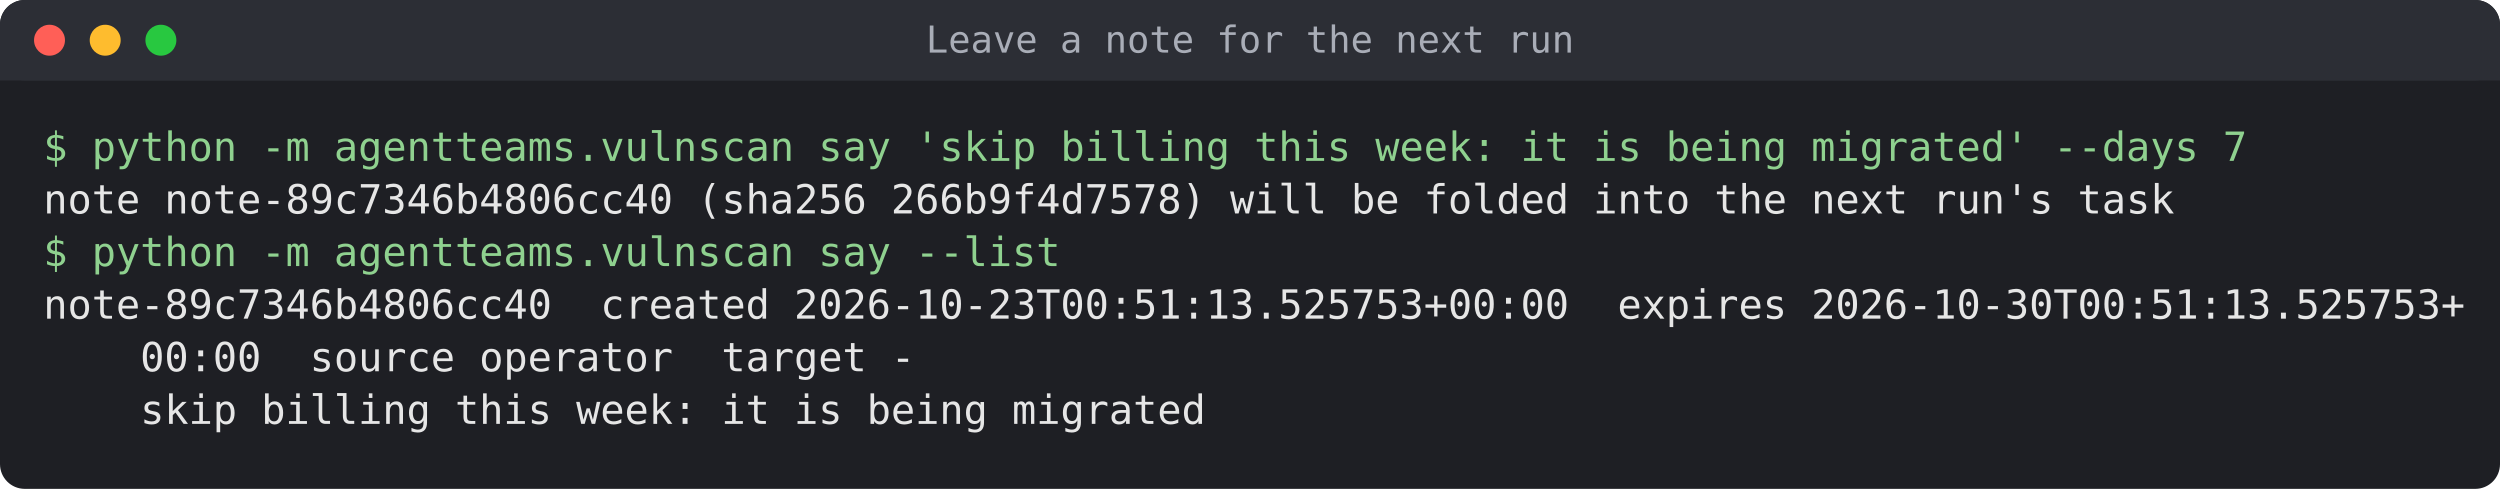
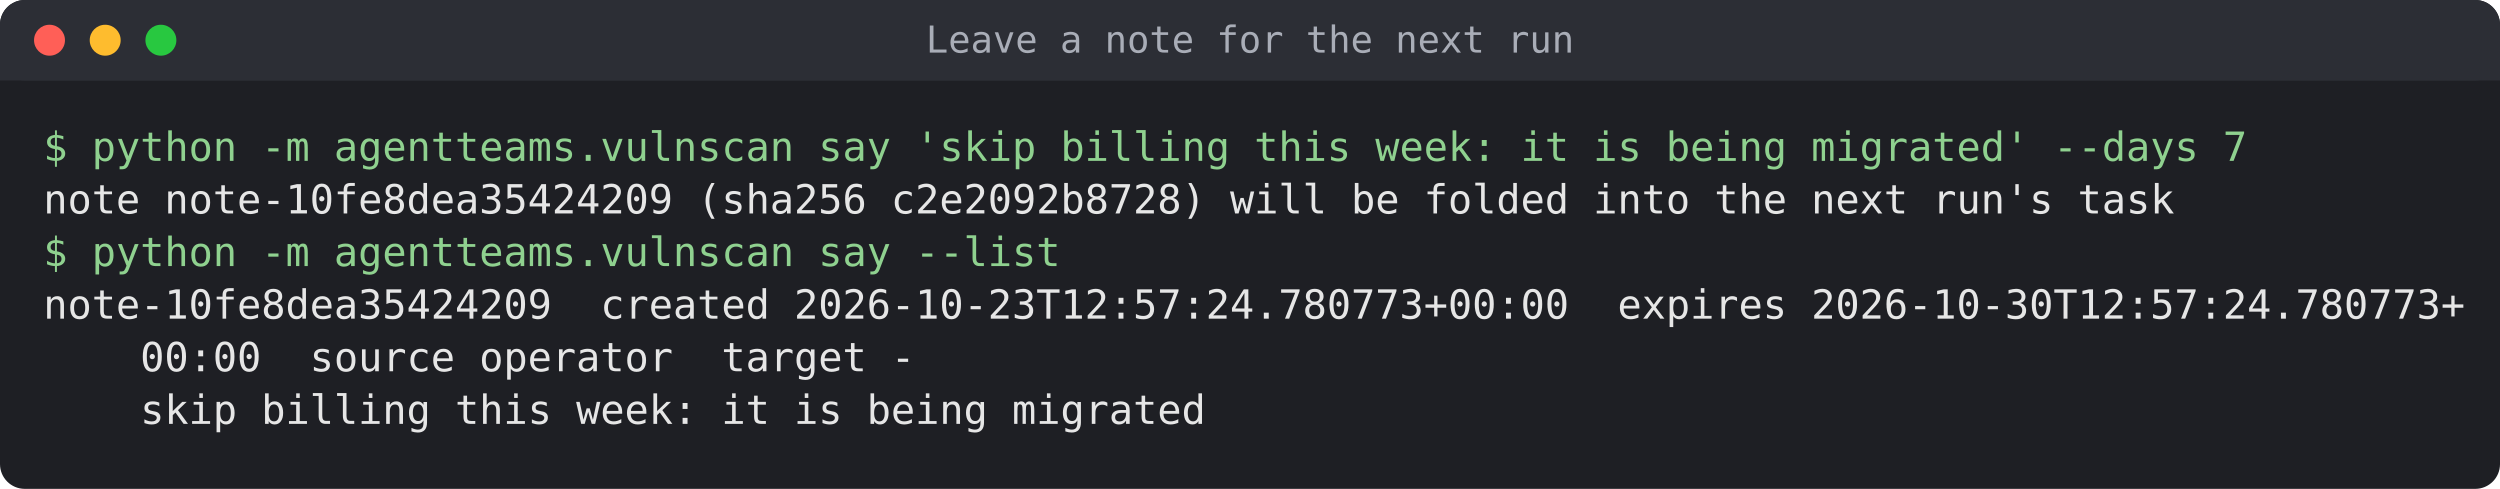
<svg xmlns="http://www.w3.org/2000/svg" width="808" height="158" viewBox="0 0 808 158" role="img">
  <rect width="808" height="158" rx="8" fill="#1e1f24" />
  <rect width="808" height="26" rx="8" fill="#2c2e35" />
  <rect y="18" width="808" height="8" fill="#2c2e35" />
  <circle cx="16" cy="13" r="5" fill="#ff5f57" />
  <circle cx="34" cy="13" r="5" fill="#febc2e" />
  <circle cx="52" cy="13" r="5" fill="#28c840" />
  <text x="404" y="17" fill="#a9adb7" font-family="Menlo, Consolas, monospace" font-size="12" text-anchor="middle">Leave a note for the next run</text>
  <text x="14" y="52" fill="#8fd18f" font-family="Menlo, Consolas, monospace" font-size="13" xml:space="preserve">$ python -m agentteams.vulnscan say 'skip billing this week: it is being migrated' --days 7</text>
-   <text x="14" y="69" fill="#e6e6e6" font-family="Menlo, Consolas, monospace" font-size="13" xml:space="preserve">note note-89c7346b4806cc40 (sha256 266b9f4d7578) will be folded into the next run's task</text>
+   <text x="14" y="69" fill="#e6e6e6" font-family="Menlo, Consolas, monospace" font-size="13" xml:space="preserve">note note-10fe8dea35424209 (sha256 c2e2092b8728) will be folded into the next run's task</text>
  <text x="14" y="86" fill="#8fd18f" font-family="Menlo, Consolas, monospace" font-size="13" xml:space="preserve">$ python -m agentteams.vulnscan say --list</text>
-   <text x="14" y="103" fill="#e6e6e6" font-family="Menlo, Consolas, monospace" font-size="13" xml:space="preserve">note-89c7346b4806cc40  created 2026-10-23T00:51:13.525753+00:00  expires 2026-10-30T00:51:13.525753+</text>
+   <text x="14" y="103" fill="#e6e6e6" font-family="Menlo, Consolas, monospace" font-size="13" xml:space="preserve">note-10fe8dea35424209  created 2026-10-23T12:57:24.780773+00:00  expires 2026-10-30T12:57:24.780773+</text>
  <text x="14" y="120" fill="#e6e6e6" font-family="Menlo, Consolas, monospace" font-size="13" xml:space="preserve">    00:00  source operator  target -</text>
  <text x="14" y="137" fill="#e6e6e6" font-family="Menlo, Consolas, monospace" font-size="13" xml:space="preserve">    skip billing this week: it is being migrated</text>
</svg>
